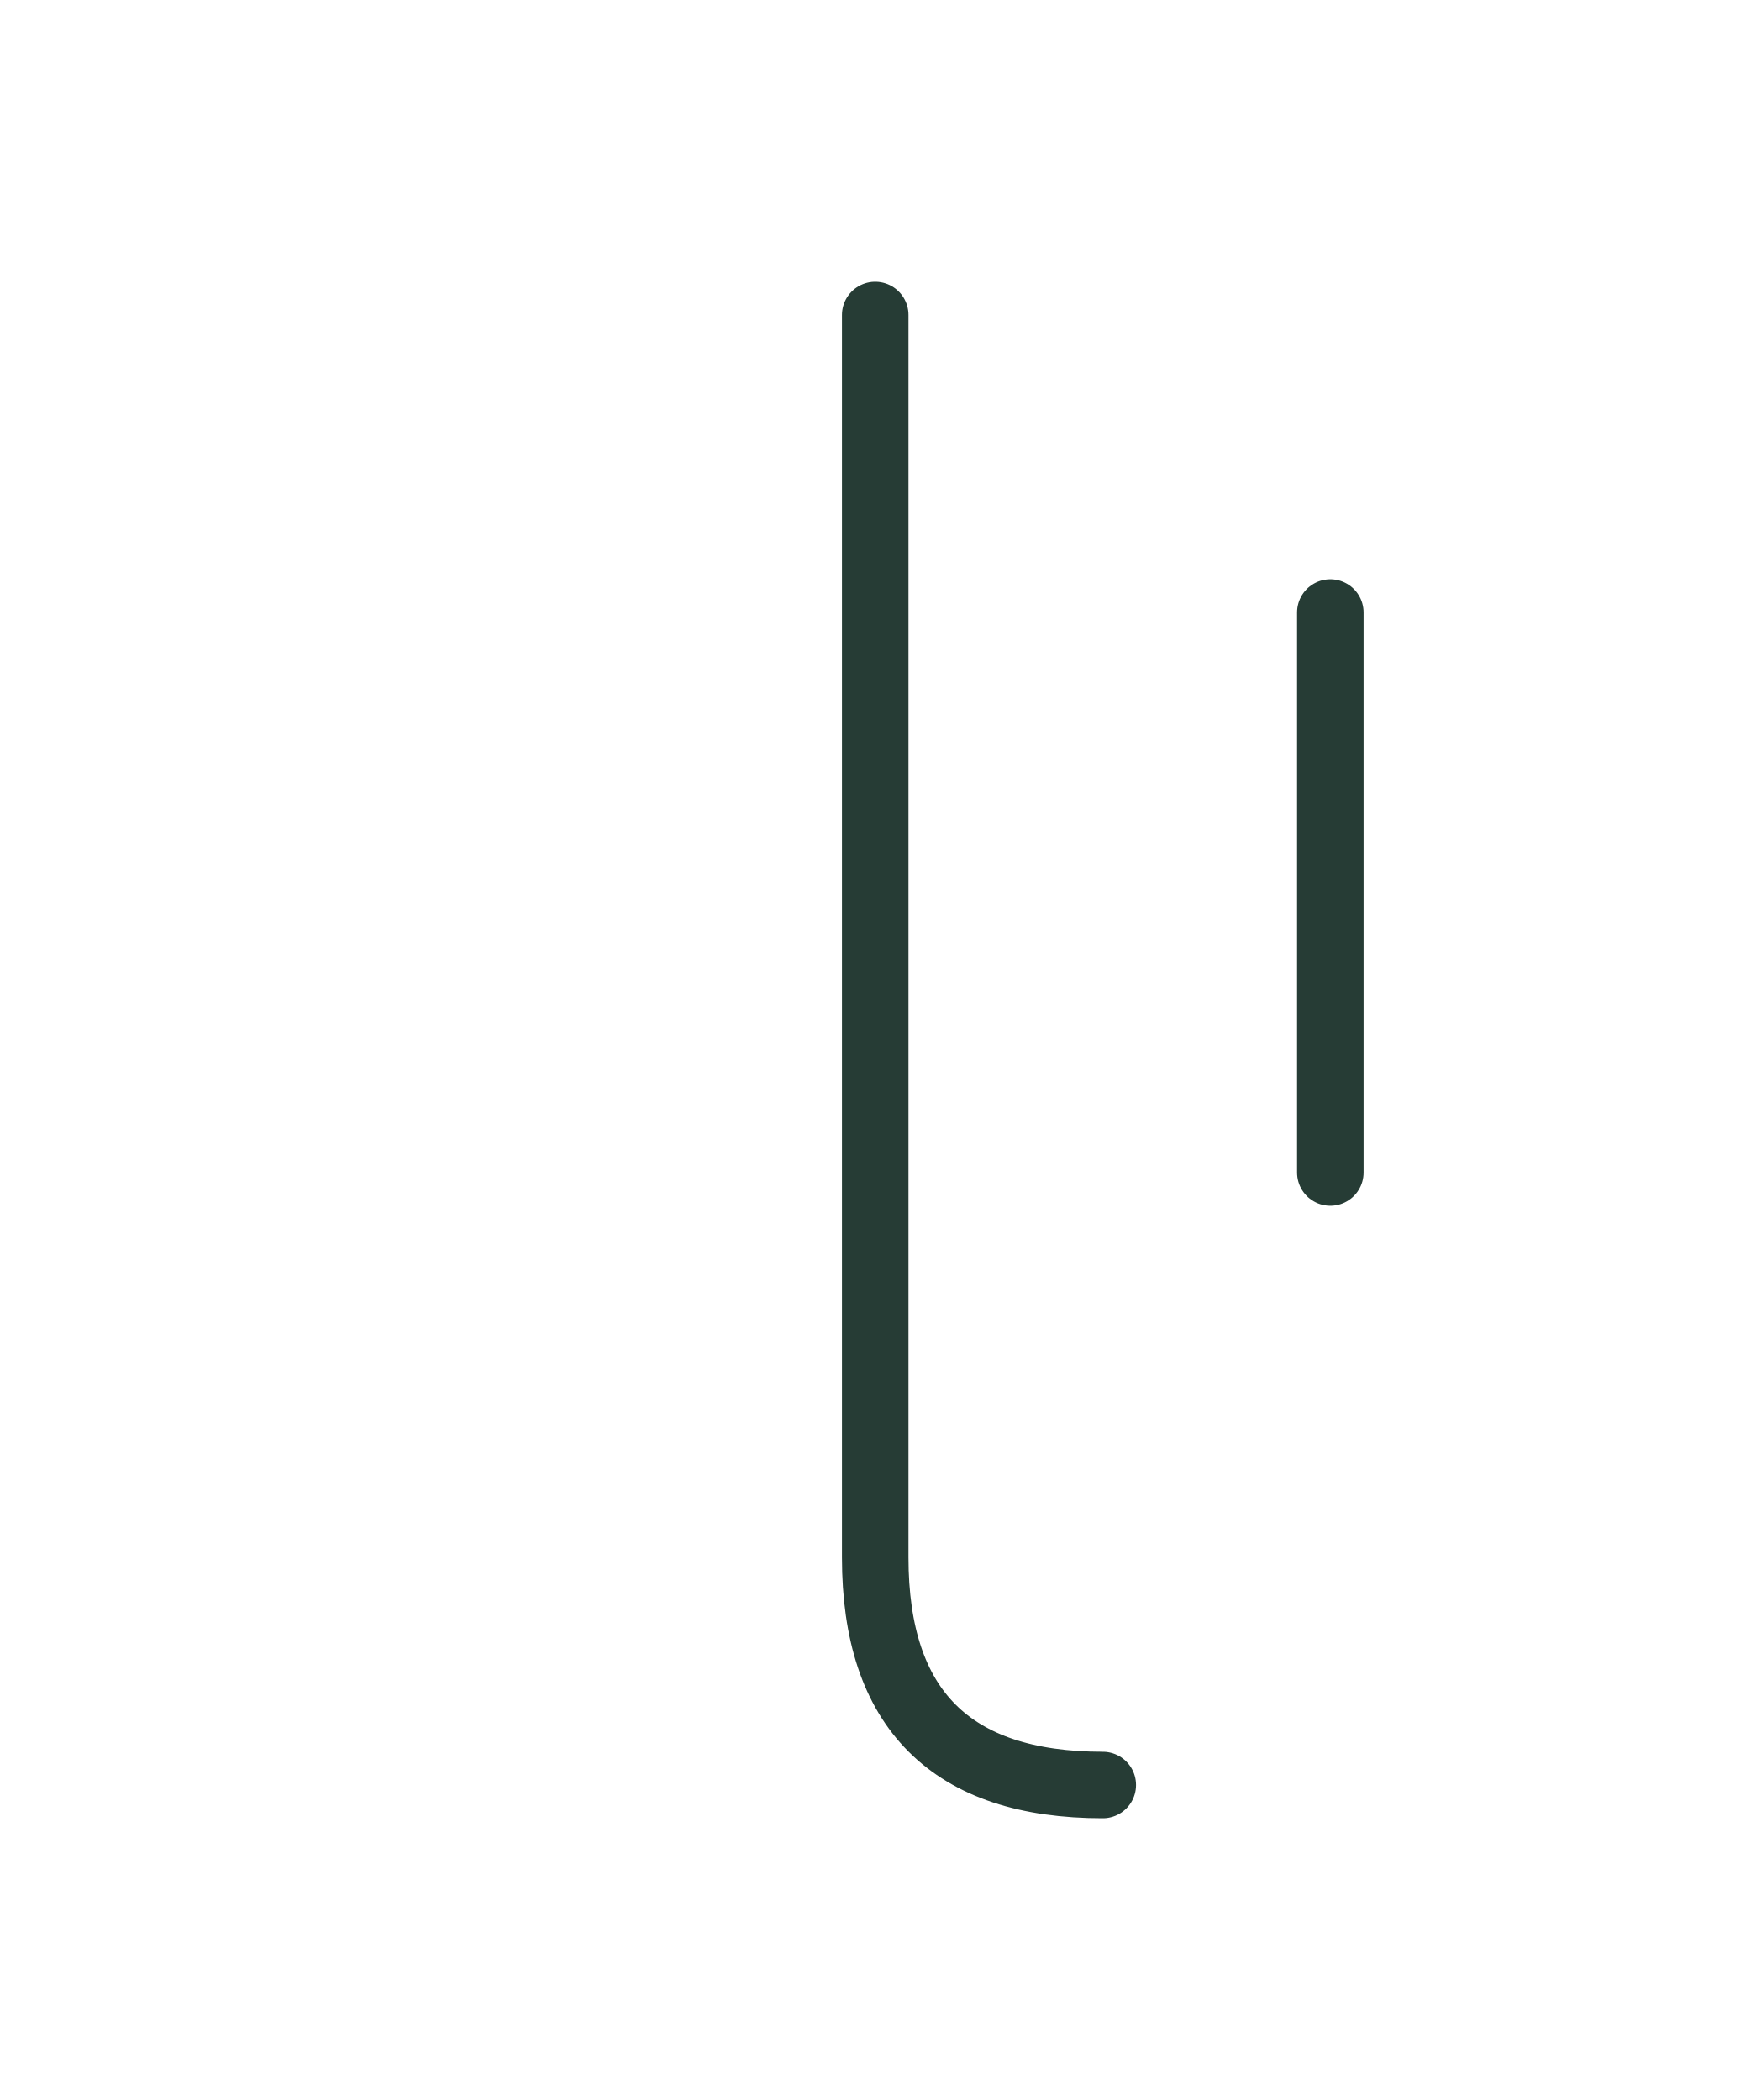
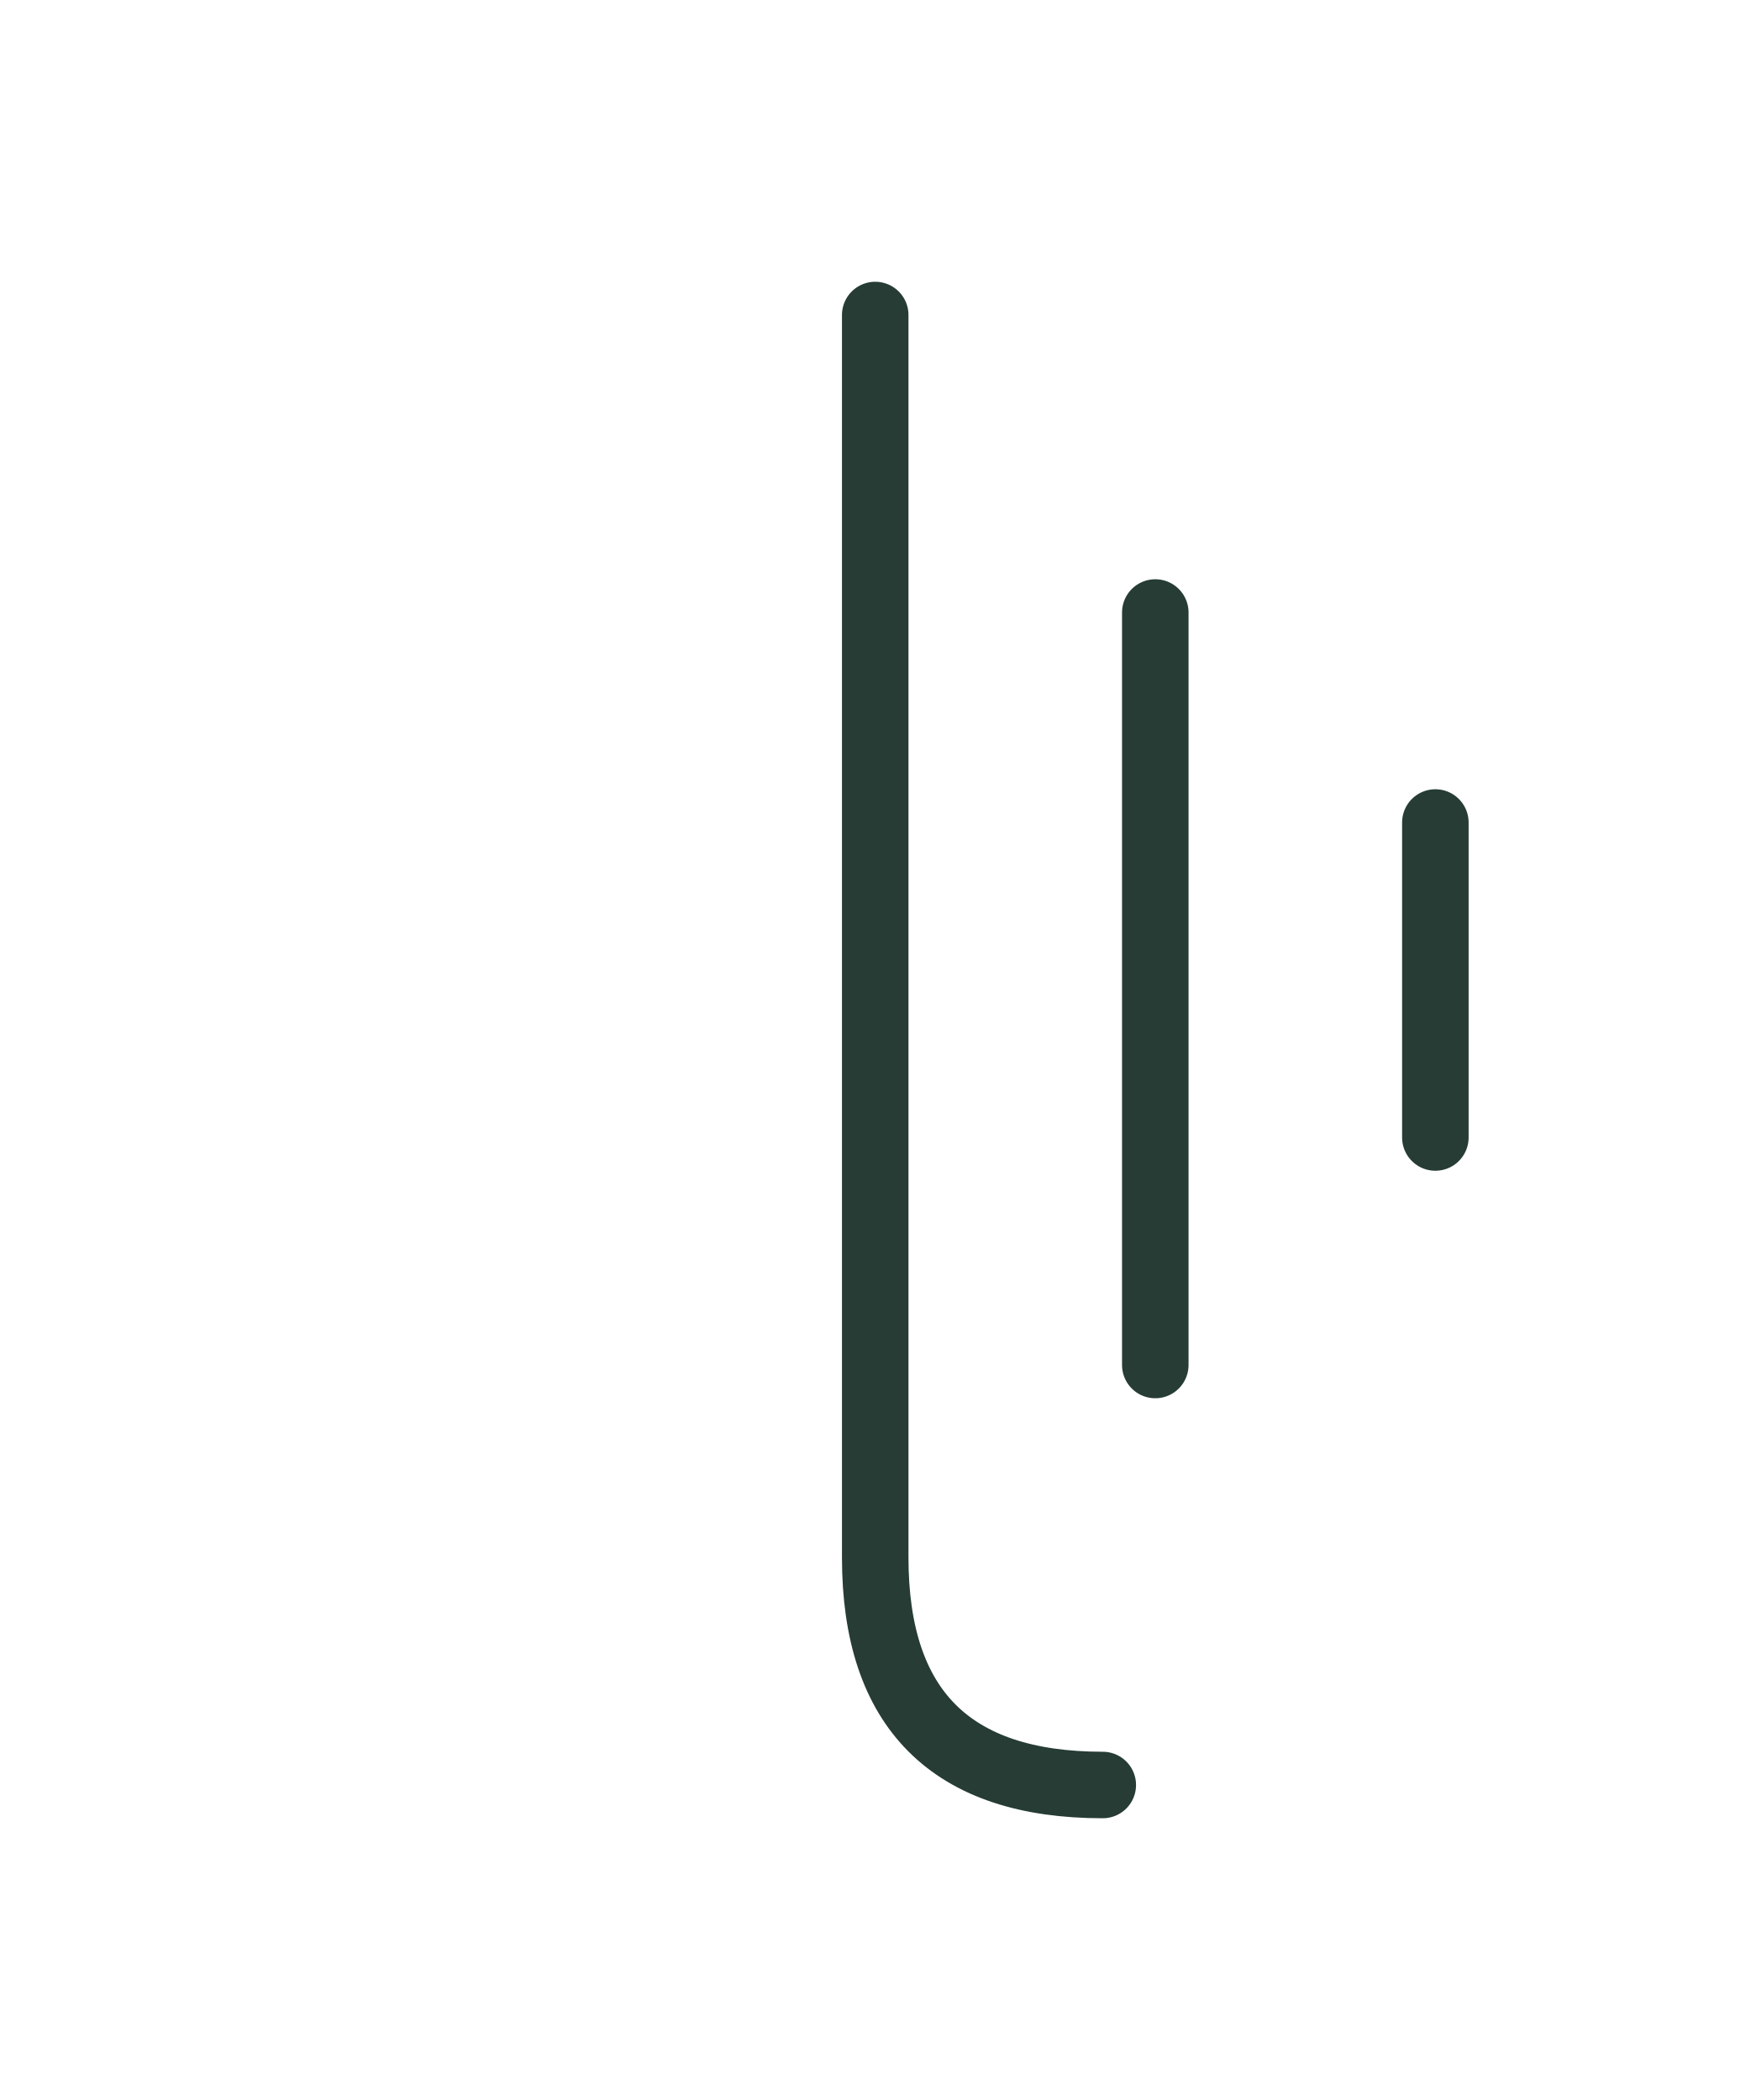
<svg xmlns="http://www.w3.org/2000/svg" class="" width="500" height="600" viewBox="0 0 100 120" role="img" aria-label="后">
  <g fill="none" stroke="#263c35" stroke-width="3.8" stroke-linecap="round" stroke-linejoin="round">
-     <path d="M50 18 V89 Q50 102 63 102" />
-     <path d="M76 35 V67" />
+     <path d="M50 18 V89 Q50 102 63 102 M66 35 V78 M82 47 V65" />
  </g>
</svg>
